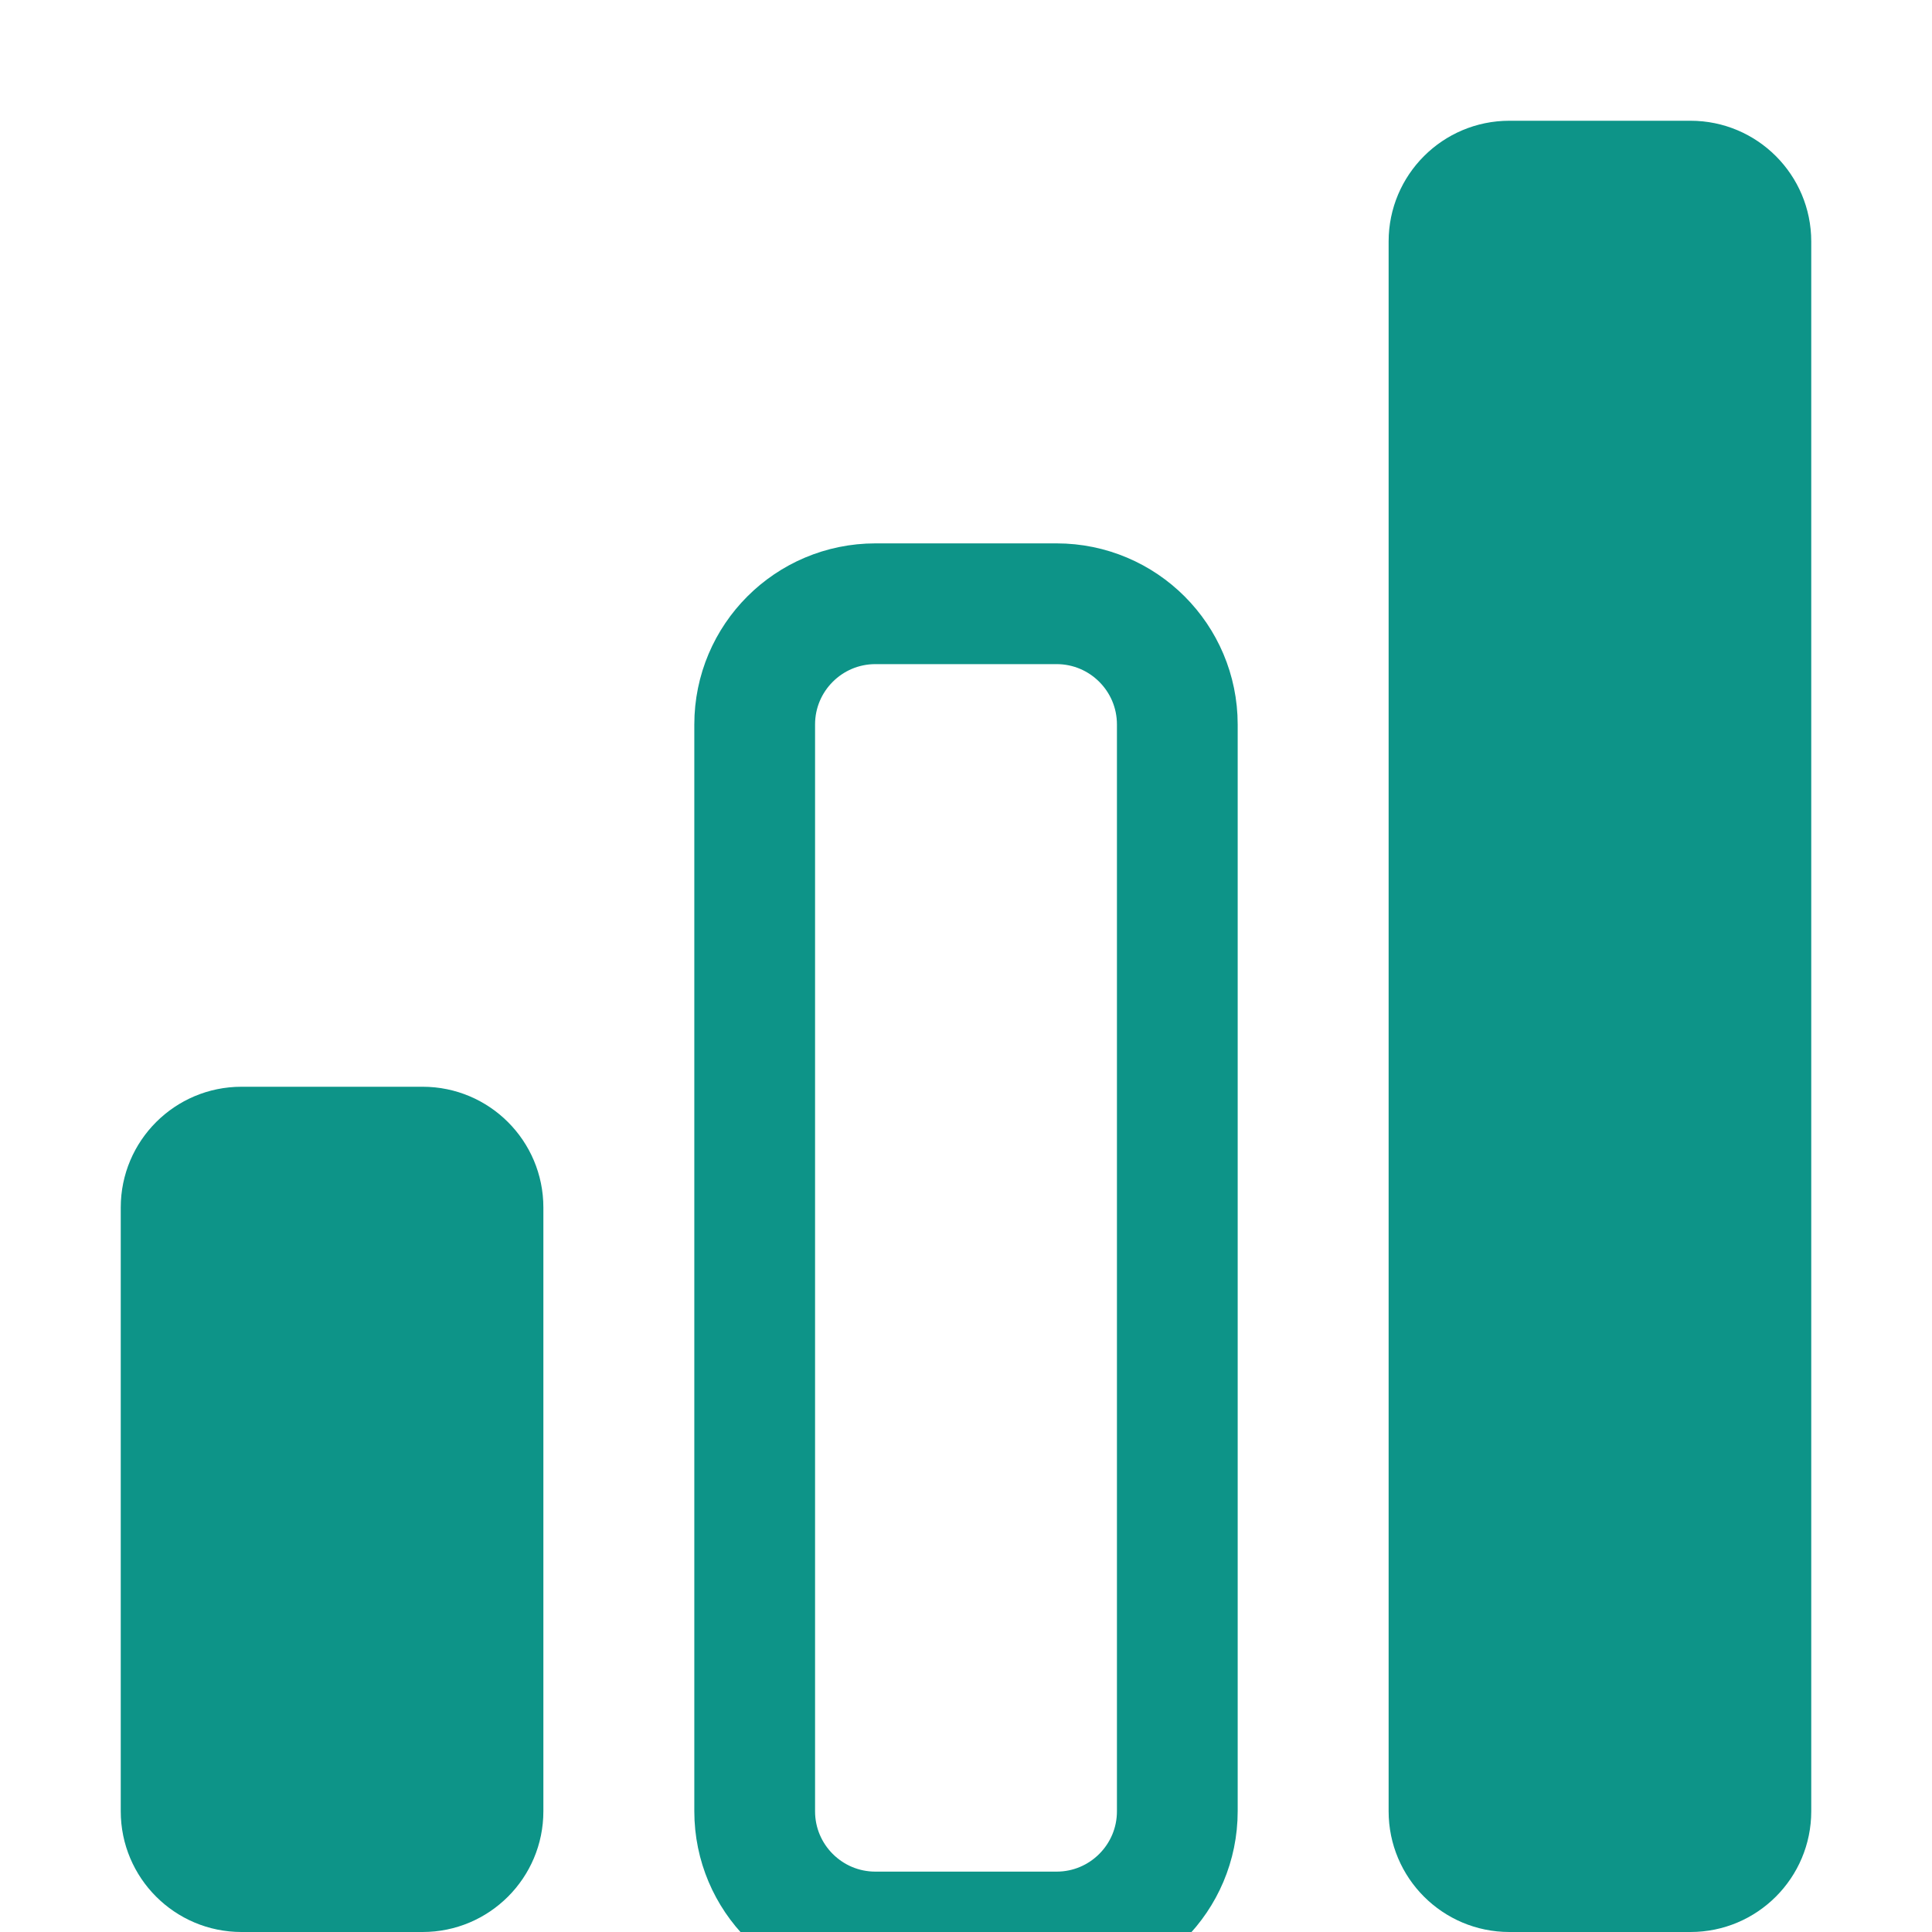
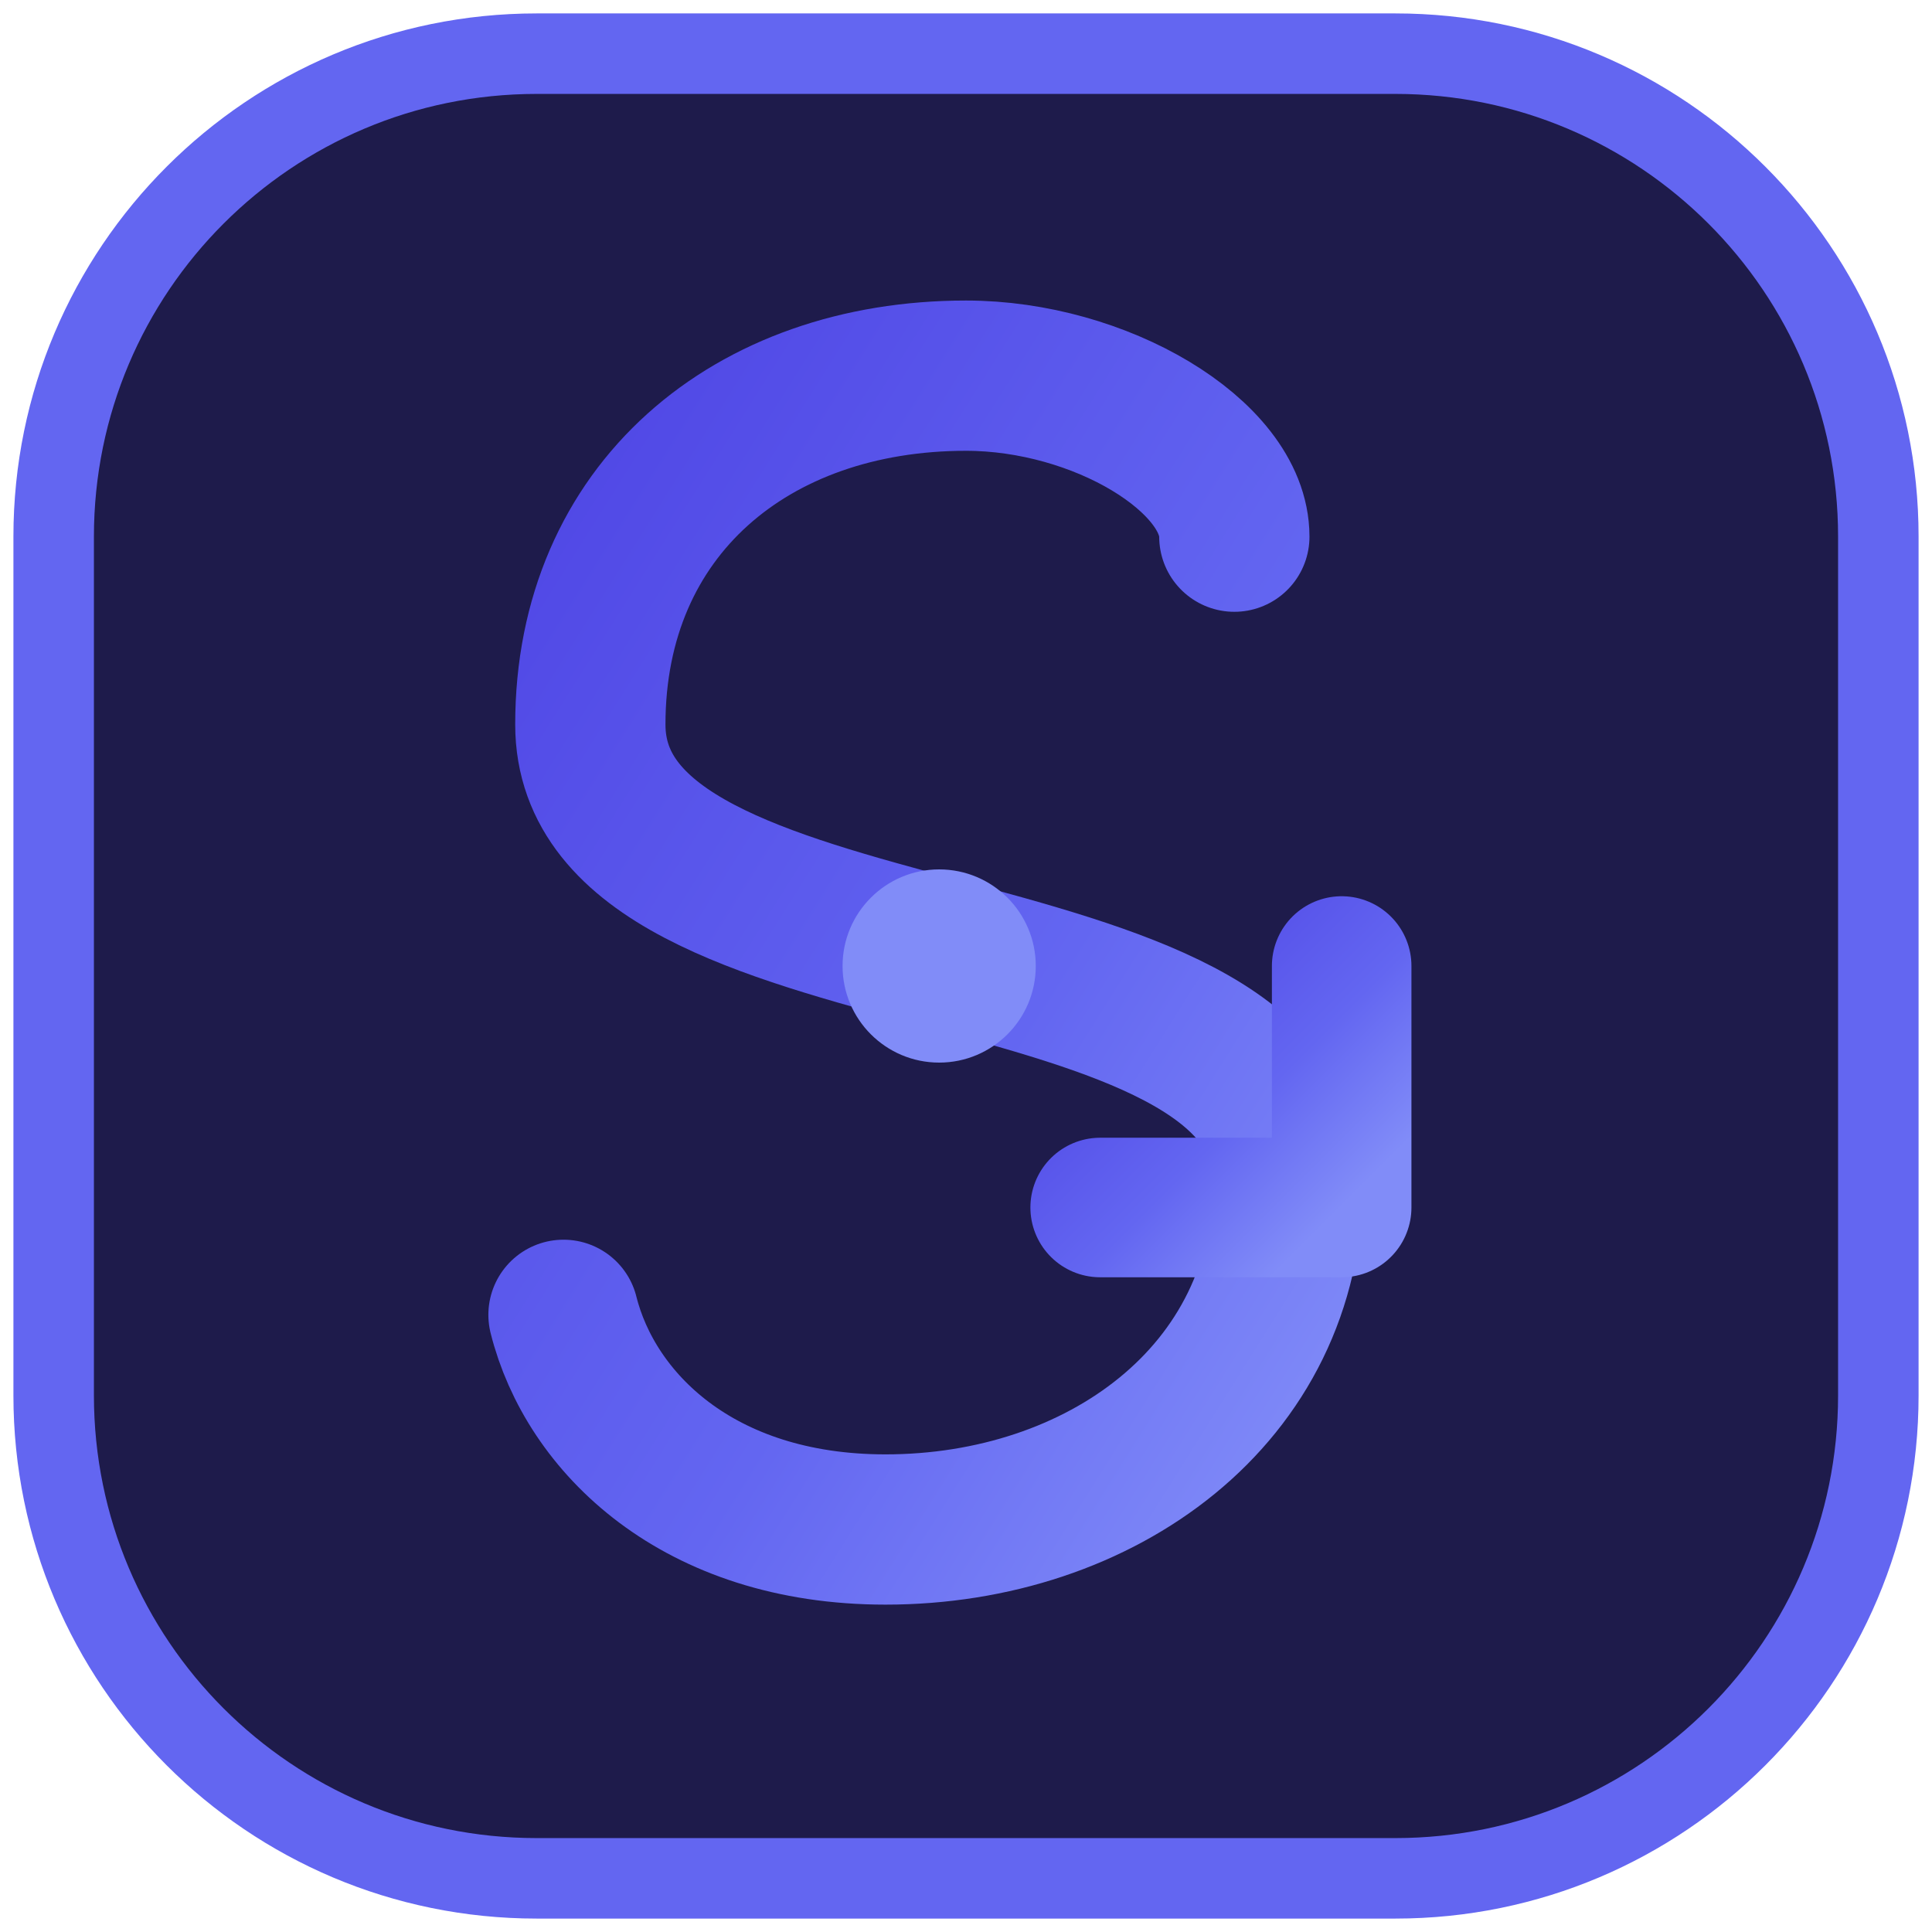
- <svg xmlns="http://www.w3.org/2000/svg" viewBox="0 0 32 32" width="32" height="32" fill="none">
-   <rect x="2" y="18" width="7" height="14" rx="2" fill="#0D9488" />
-   <rect x="12.5" y="10" width="7" height="22" rx="2" stroke="#0D9488" stroke-width="2" fill="none" />
-   <rect x="23" y="2" width="7" height="30" rx="2" fill="#0D9488" />
+ <svg xmlns="http://www.w3.org/2000/svg" viewBox="0 0 36 36" width="36" height="36" fill="none">
+   <defs>
+     <linearGradient id="sgFavGradient" x1="0%" y1="0%" x2="100%" y2="100%">
+       <stop offset="0%" stop-color="#4F46E5" />
+       <stop offset="60%" stop-color="#6366F1" />
+       <stop offset="100%" stop-color="#818CF8" />
+     </linearGradient>
+   </defs>
+   <rect x="1" y="1" width="34" height="34" rx="9" fill="#1E1B4B" stroke="#6366F1" stroke-width="1.5" />
+   <path d="M 23 10 C 23 8.5 20.5 7 18 7 C 14 7 11 9.5 11 13.5 C 11 18.5 24 17 24 22 C 24 26 20.5 28.5 16.5 28.5 C 13 28.5 11 26.5 10.5 24.5" stroke="url(#sgFavGradient)" stroke-width="2.8" stroke-linecap="round" stroke-linejoin="round" fill="none" />
+   <path d="M 20.5 22.5 L 25 22.5 L 25 18" stroke="url(#sgFavGradient)" stroke-width="2.6" stroke-linecap="round" stroke-linejoin="round" fill="none" />
+   <circle cx="17.5" cy="18" r="1.8" fill="#818CF8" />
</svg>
